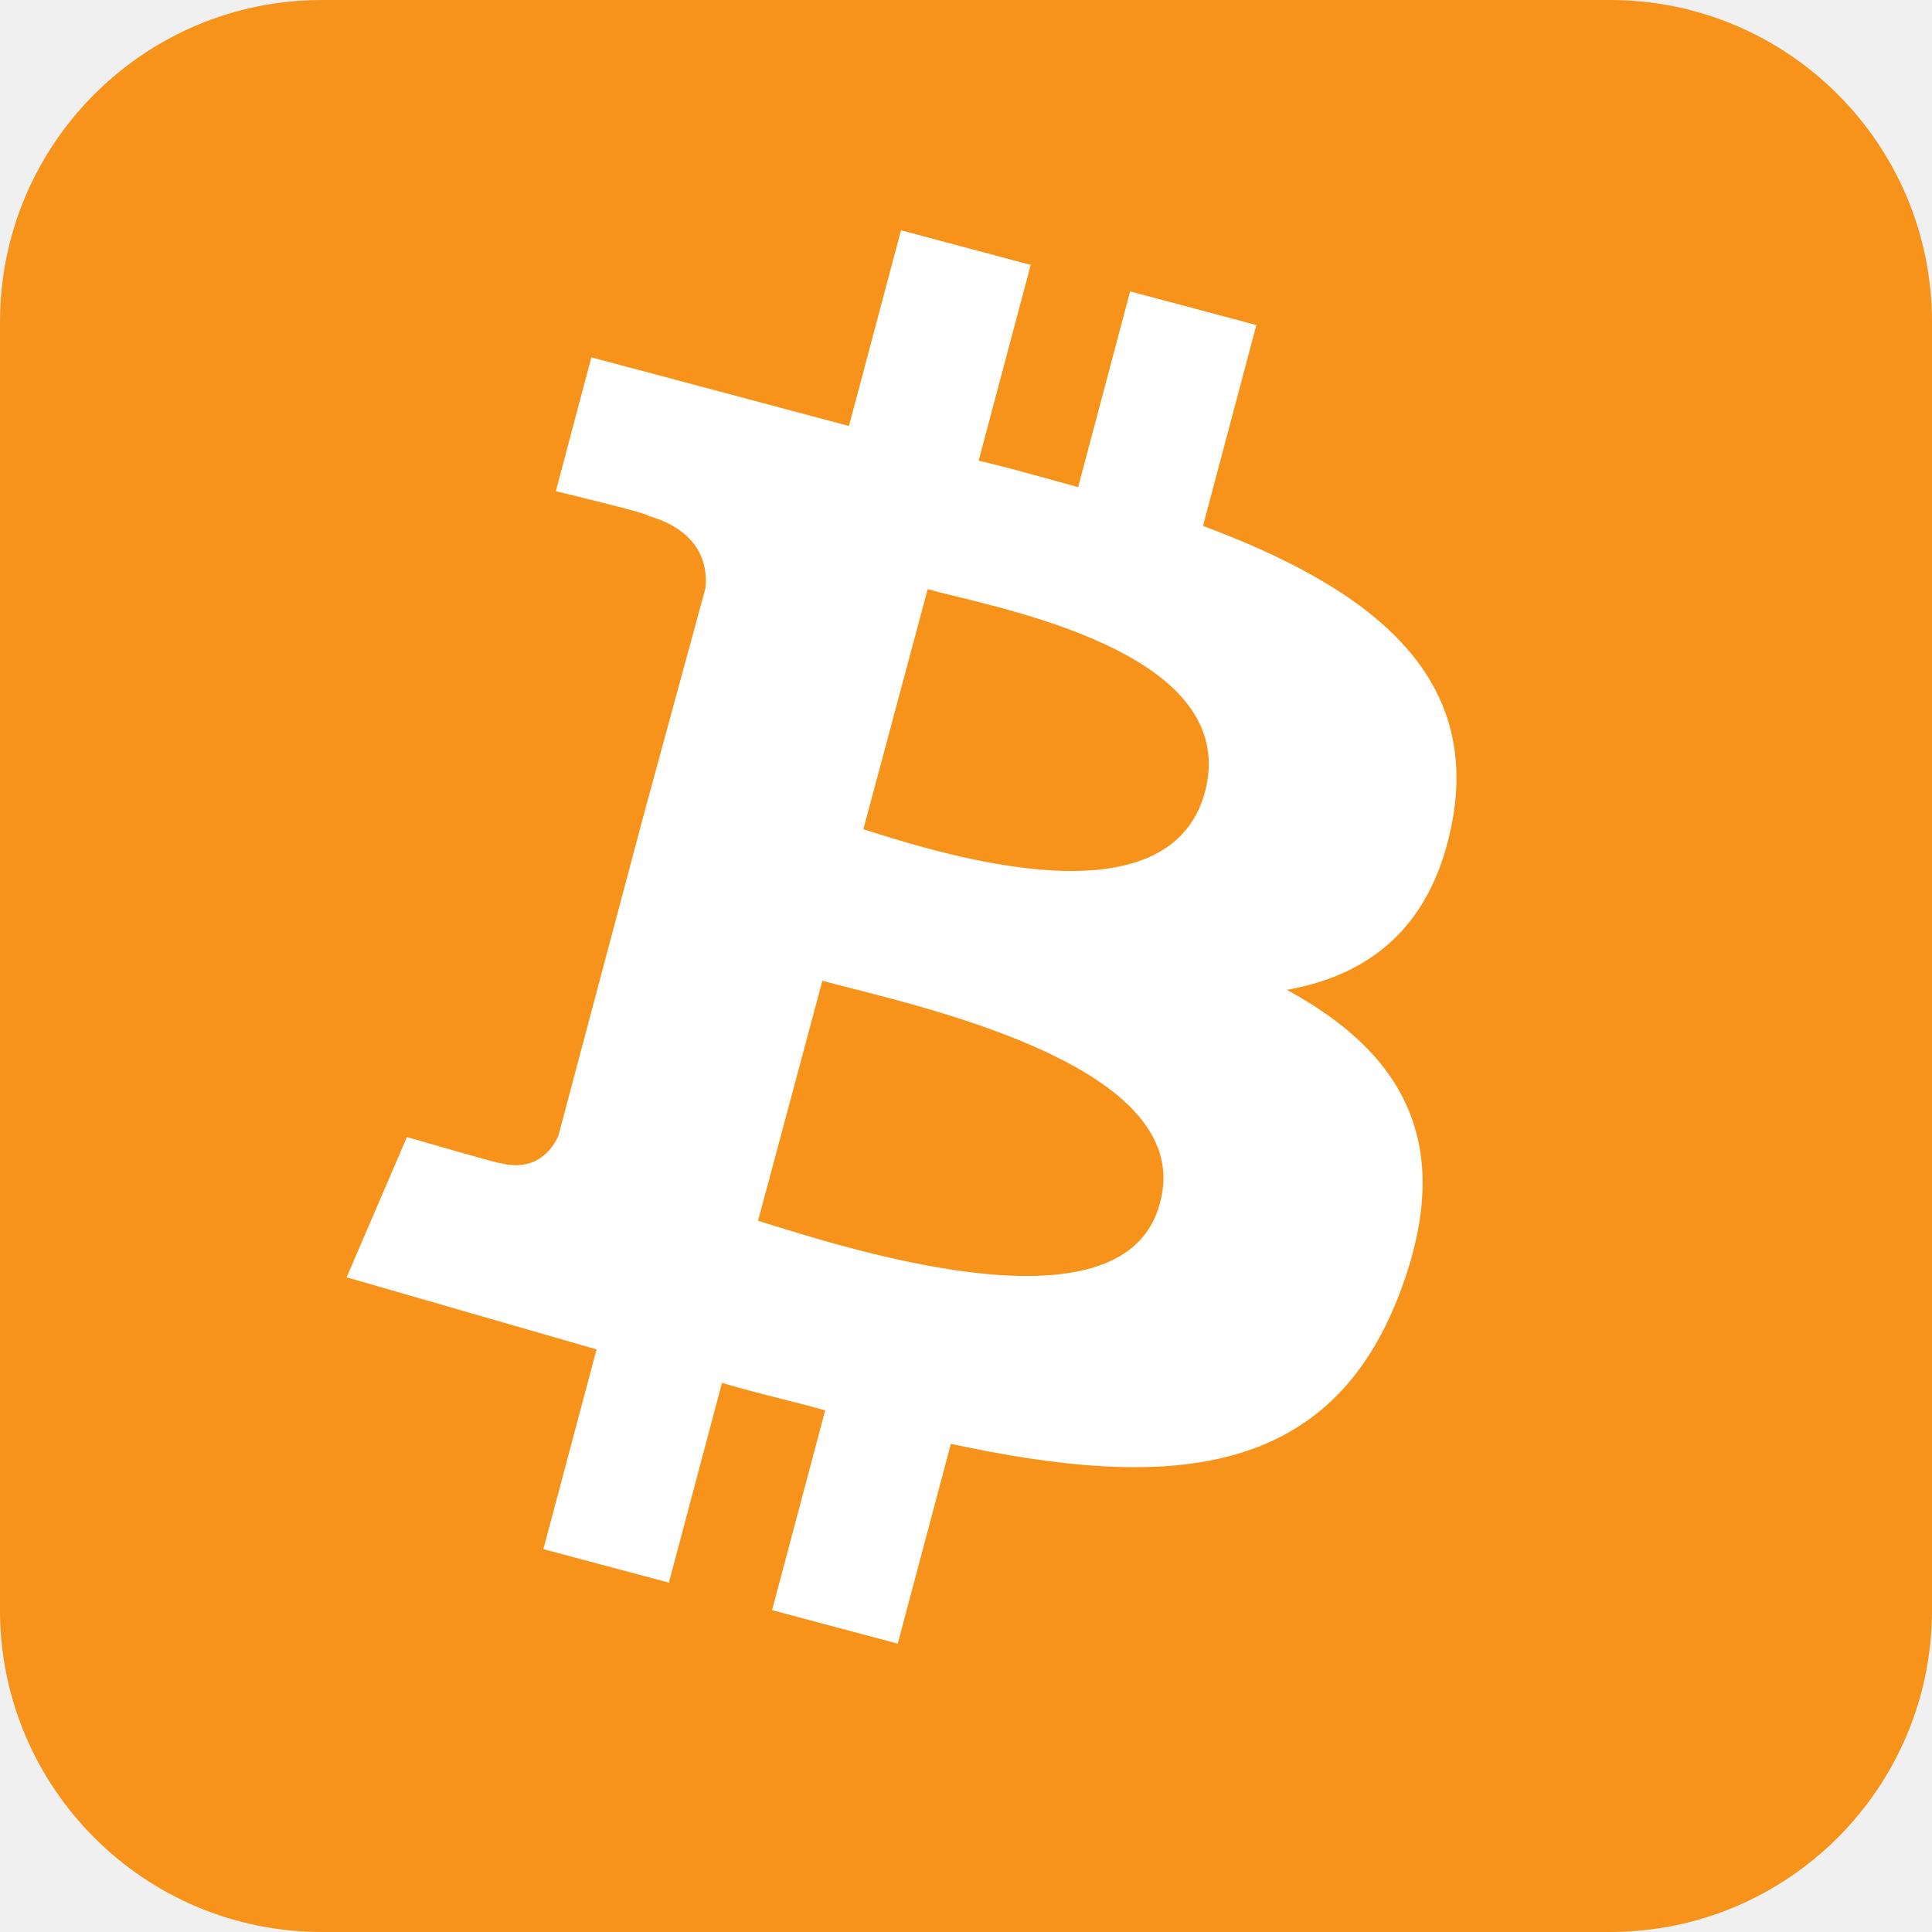
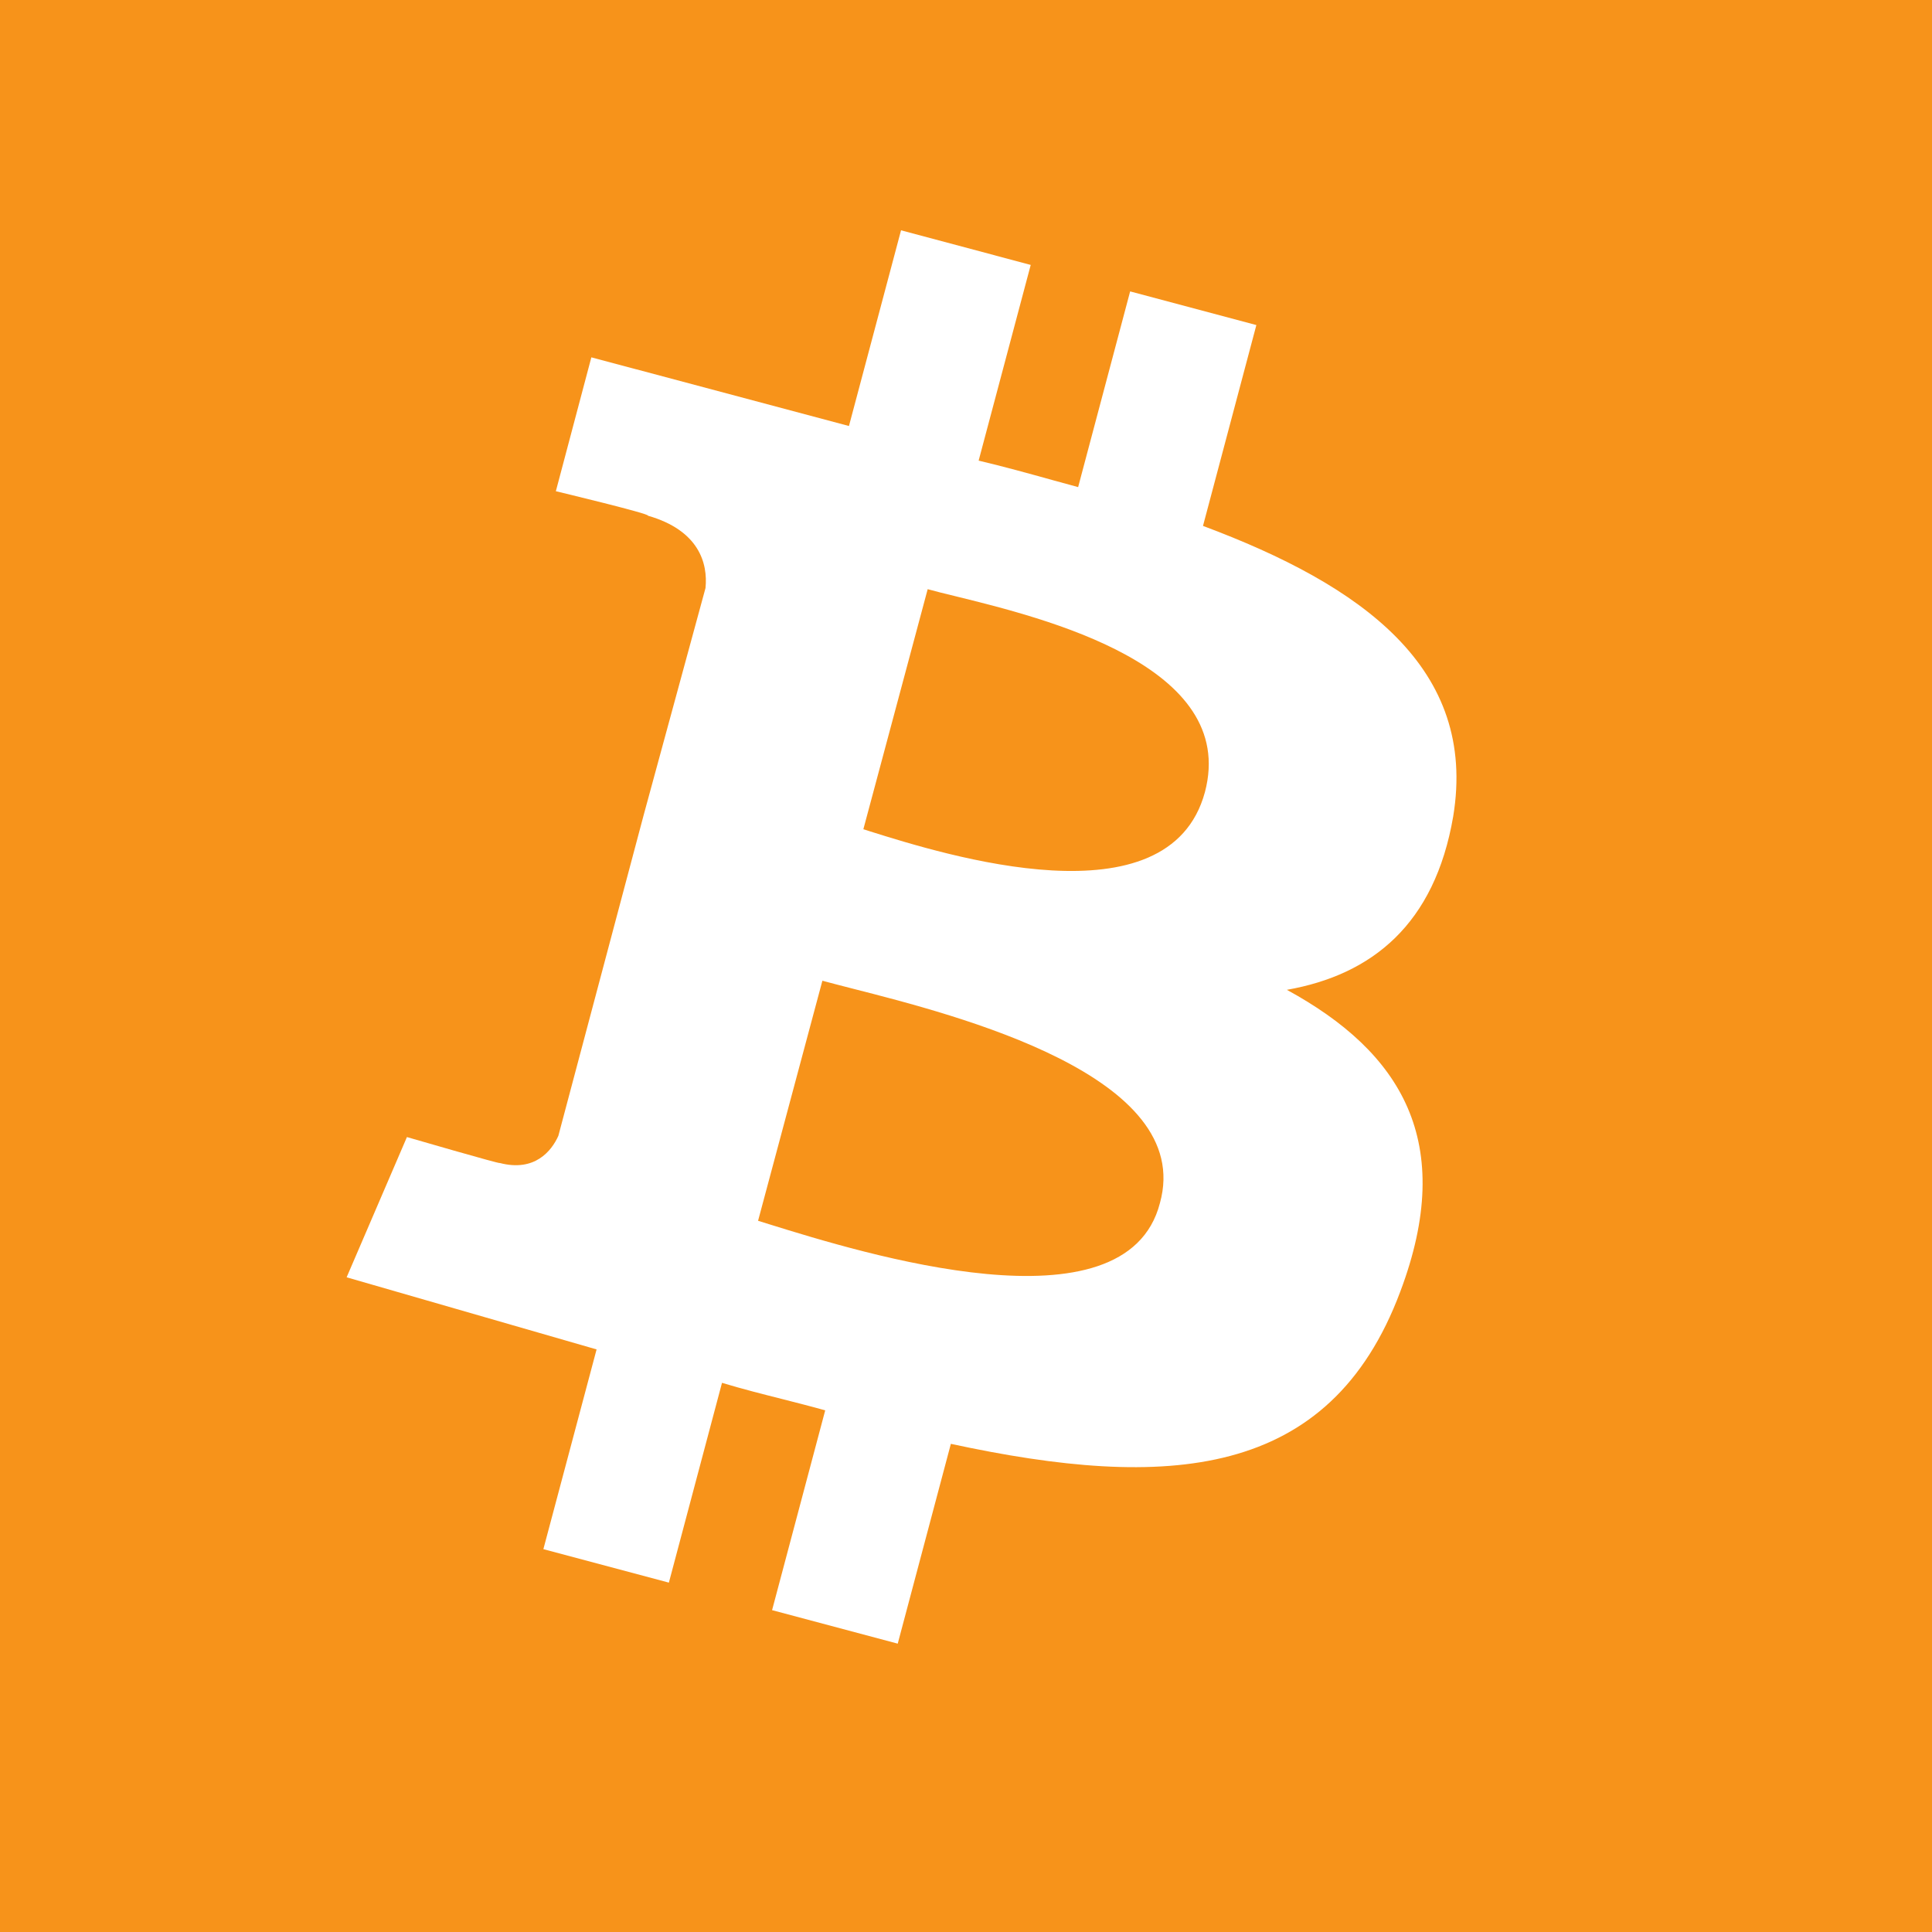
<svg xmlns="http://www.w3.org/2000/svg" width="24" height="24" viewBox="0 0 24 24" fill="none">
-   <rect width="24" height="24" rx="4" fill="#F7931A" />
+   <rect width="24" height="24" fill="#F7931A" />
  <path fill-rule="evenodd" clip-rule="evenodd" d="M14.944 6.533C16.924 7.272 18.356 8.301 18.052 10.143C17.822 11.483 17.044 12.109 15.986 12.296C17.406 13.07 18.098 14.182 17.394 16.047C16.518 18.387 14.497 18.515 11.812 17.936L11.152 20.418L9.591 20.002L10.251 17.52C10.081 17.472 9.902 17.427 9.719 17.38C9.473 17.318 9.22 17.254 8.969 17.178L8.309 19.66L6.75 19.244L7.411 16.763L4.306 15.867L5.055 14.125C5.055 14.125 6.227 14.466 6.208 14.447C6.643 14.561 6.852 14.297 6.936 14.11L7.994 10.132L8.764 7.305C8.795 6.997 8.683 6.588 8.048 6.406C8.091 6.386 6.905 6.102 6.905 6.102L7.346 4.439L10.546 5.292L11.193 2.861L12.804 3.291L12.157 5.722C12.47 5.796 12.777 5.881 13.086 5.967C13.188 5.995 13.29 6.023 13.393 6.051L14.039 3.62L15.607 4.038L14.944 6.533ZM10.725 10.301L10.803 10.326C11.74 10.62 14.521 11.492 14.968 9.84C15.384 8.269 12.977 7.679 11.859 7.404C11.727 7.372 11.613 7.344 11.524 7.319L10.725 10.301ZM9.552 15.207C9.503 15.192 9.458 15.178 9.417 15.165L10.216 12.183C10.315 12.21 10.44 12.242 10.584 12.279C11.902 12.615 14.848 13.366 14.409 14.945C13.986 16.586 10.708 15.566 9.552 15.207Z" fill="white" />
</svg>
